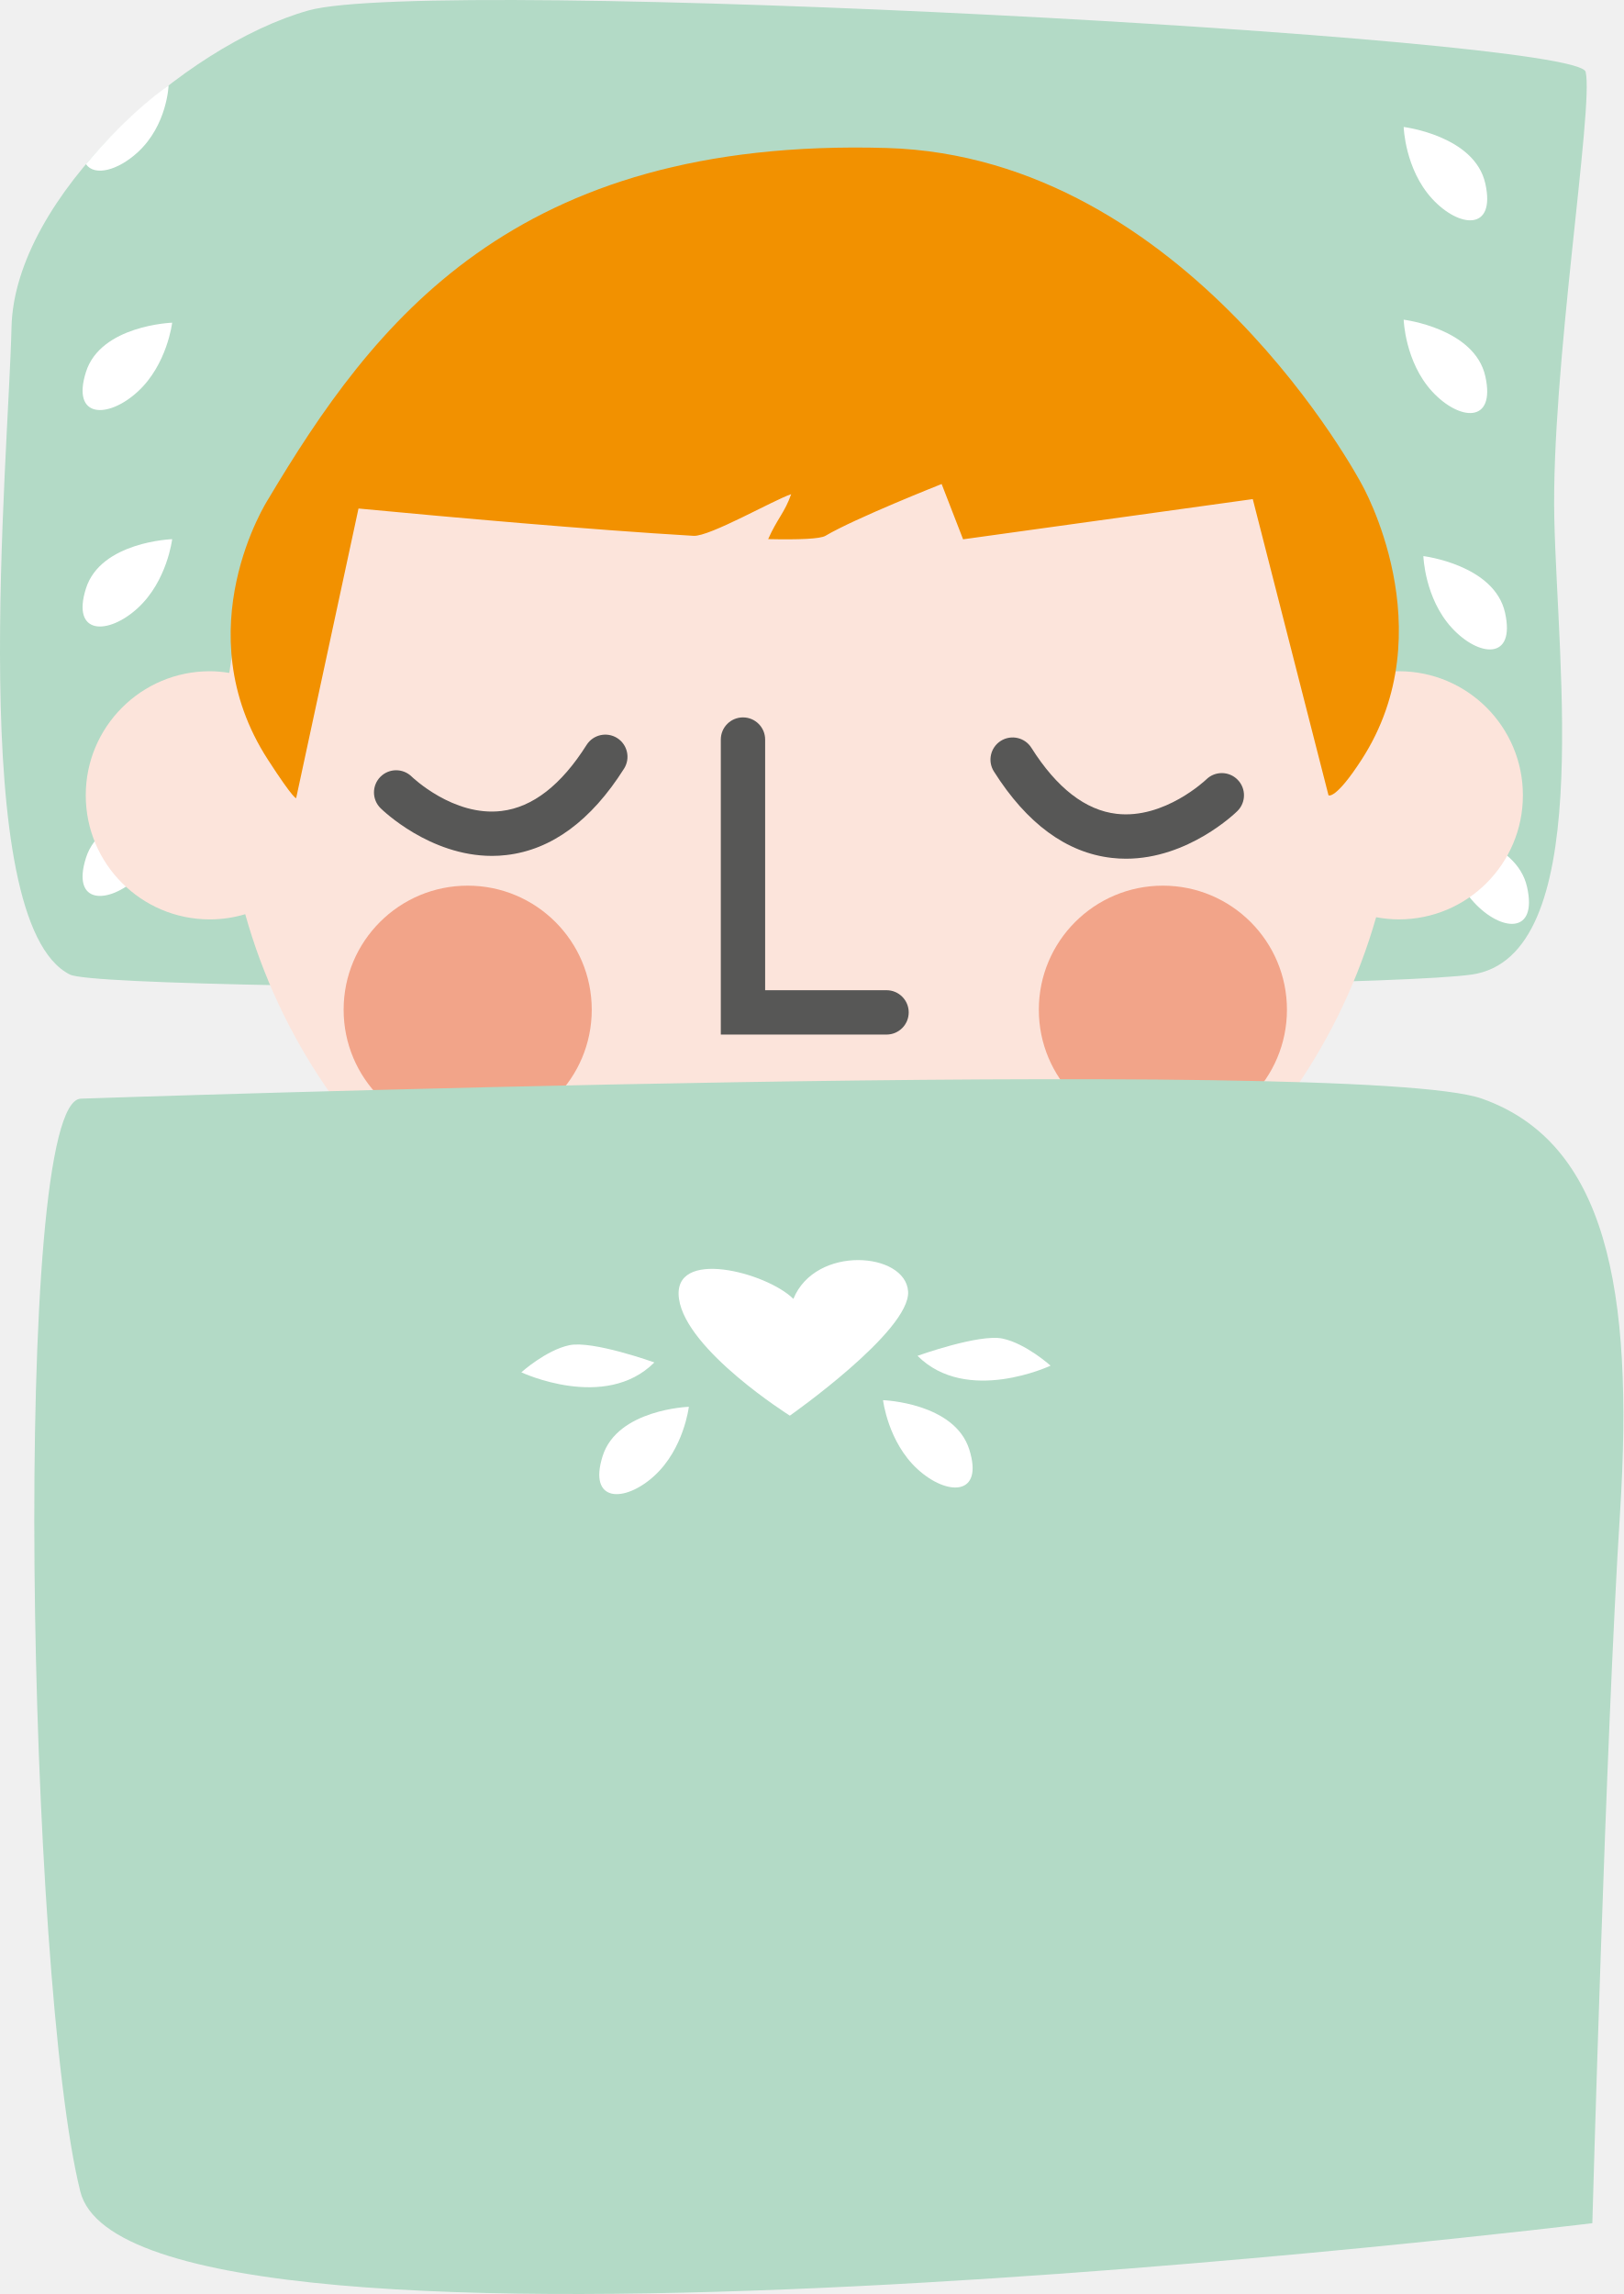
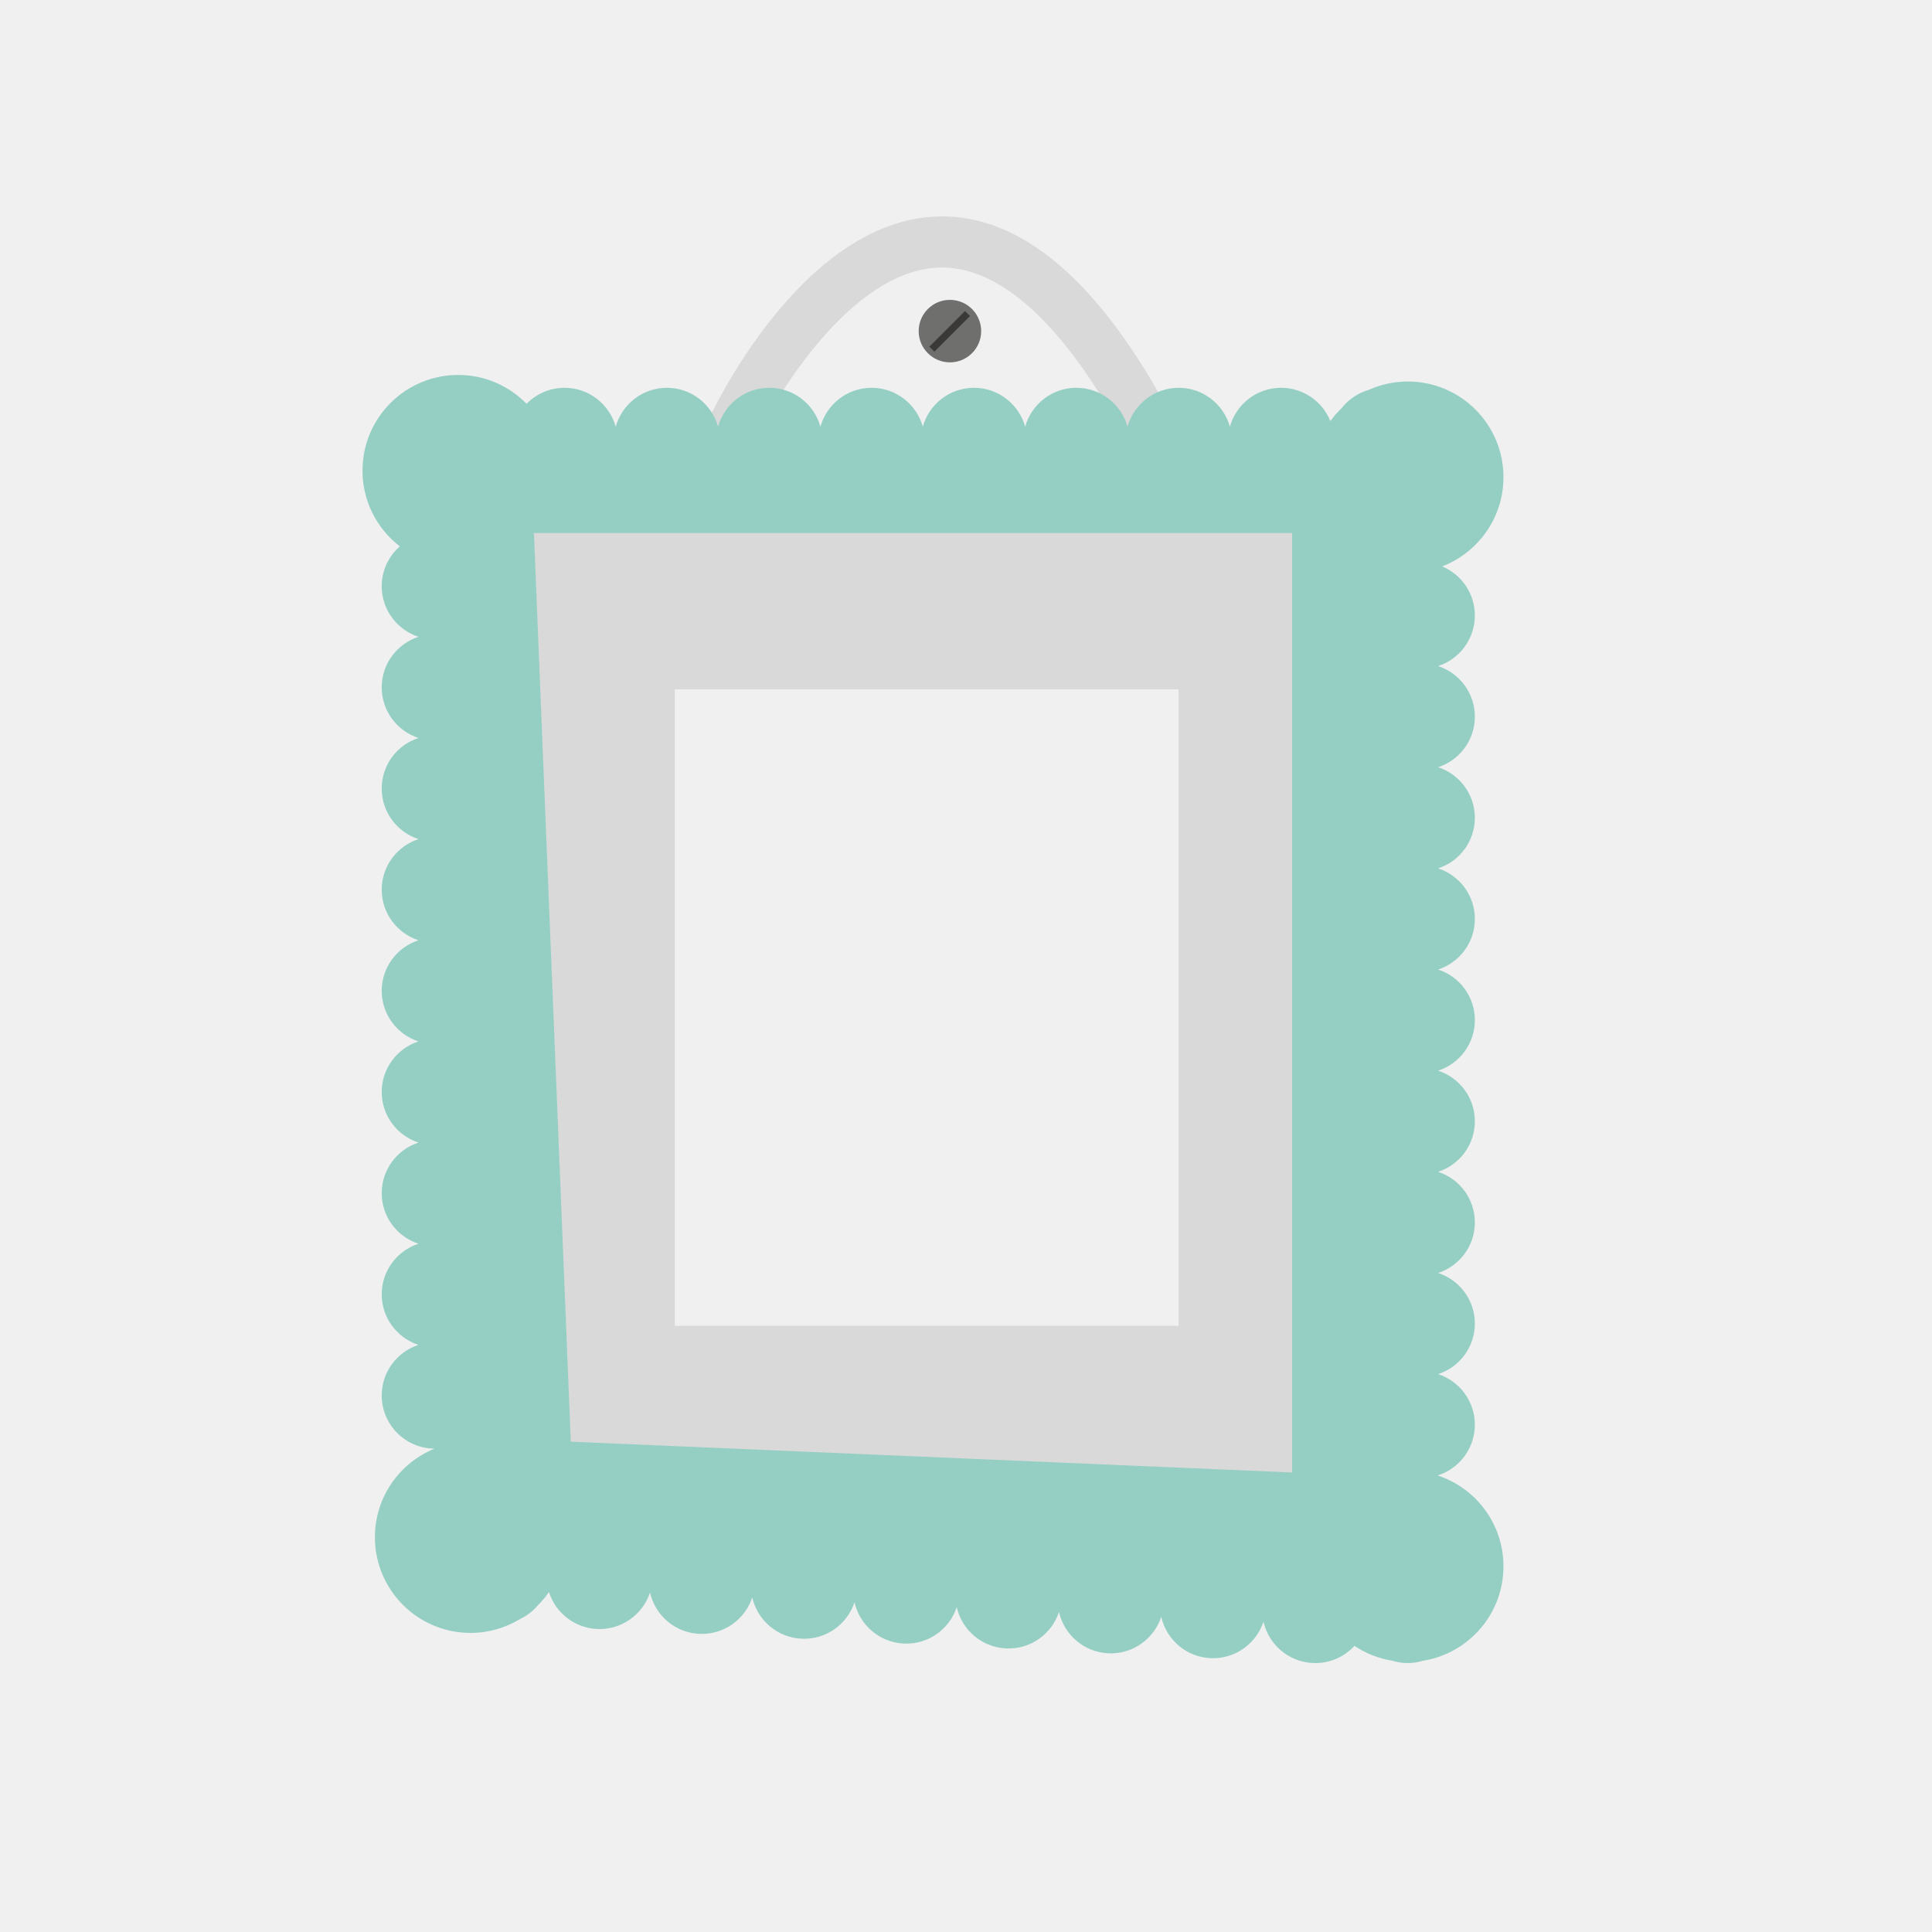
- <svg xmlns="http://www.w3.org/2000/svg" version="1.1" id="Layer_1" x="0px" y="0px" width="109.826" height="155.181" viewBox="0 0 109.826 155.181" enable-background="new 0 0 595.28 841.89" xml:space="preserve">
-   <defs id="defs4412" />
-   <g id="g4312" transform="translate(-234.1784,-313.9726)">
-     <g id="g4314">
-       <g id="g4316">
-         <path d="m 238.91,379.898 c 2.704,1.352 86.496,1.186 94.83,0 8.332,-1.186 5.814,-20.75 5.592,-30.83 -0.225,-10.079 2.686,-27.865 2.119,-30.237 -0.564,-2.372 -77.988,-6.522 -86.411,-4.15 -8.422,2.372 -19.885,12.63 -20.083,21.434 -0.197,8.803 -3.162,40.227 3.953,43.783 z" id="path4318" style="fill:#b3dac6" />
-       </g>
-       <g id="g4320">
-         <path d="m 245.584,319.753 c 0,0 -2.552,1.693 -5.591,5.323 0.578,0.837 2.152,0.435 3.5,-0.8 2,-1.833 2.091,-4.523 2.091,-4.523 z" id="path4322" style="fill:#ffffff" />
-       </g>
-       <g id="g4324">
-         <path d="m 245.826,335.802 c 0,0 -4.833,0.168 -5.833,3.334 -1,3.166 1.5,3.166 3.5,1.333 2,-1.833 2.333,-4.667 2.333,-4.667 z" id="path4326" style="fill:#ffffff" />
-       </g>
-       <g id="g4328">
-         <path d="m 245.826,350.445 c 0,0 -4.833,0.168 -5.833,3.334 -1,3.166 1.5,3.166 3.5,1.332 2,-1.832 2.333,-4.666 2.333,-4.666 z" id="path4330" style="fill:#ffffff" />
-       </g>
-       <g id="g4332">
-         <path d="m 245.826,368.67 c 0,0 -4.833,0.168 -5.833,3.334 -1,3.166 1.5,3.166 3.5,1.332 2,-1.832 2.333,-4.666 2.333,-4.666 z" id="path4334" style="fill:#ffffff" />
-       </g>
-       <g id="g4336">
-         <path d="m 329.141,322.563 c 0,0 4.801,0.584 5.523,3.824 0.723,3.241 -1.768,3.025 -3.602,1.026 -1.834,-1.999 -1.921,-4.85 -1.921,-4.85 z" id="path4338" style="fill:#ffffff" />
-       </g>
-       <g id="g4340">
-         <path d="m 329.141,335.599 c 0,0 4.801,0.585 5.523,3.825 0.722,3.24 -1.768,3.024 -3.602,1.026 -1.833,-1.998 -1.921,-4.851 -1.921,-4.851 z" id="path4342" style="fill:#ffffff" />
-       </g>
-       <g id="g4344">
-         <path d="m 330.473,351.591 c 0,0 4.801,0.584 5.525,3.825 0.723,3.24 -1.768,3.025 -3.604,1.025 -1.833,-1.998 -1.921,-4.85 -1.921,-4.85 z" id="path4346" style="fill:#ffffff" />
-       </g>
-       <g id="g4348">
-         <path d="m 331.967,370.154 c 0,0 4.801,0.586 5.523,3.826 0.722,3.24 -1.768,3.023 -3.602,1.025 -1.835,-1.997 -1.921,-4.851 -1.921,-4.851 z" id="path4350" style="fill:#ffffff" />
-       </g>
+ <svg xmlns="http://www.w3.org/2000/svg" version="1.1" id="Layer_1" x="0px" y="0px" width="226.77px" height="226.77px" viewBox="0 0 226.77 226.77" enable-background="new 0 0 226.77 226.77" xml:space="preserve">
+   <g>
+     <g>
+       <path fill="#D9D9D9" d="M132.201,51.647c-4.991-9.389-12.863-20.488-21.954-20.244C99.95,31.719,91.02,46.443,88.448,52.09    l-5.46-2.487c0.44-0.968,10.979-23.703,27.075-24.195c9.771-0.292,19.014,7.582,27.437,23.424L132.201,51.647z" />
    </g>
-     <g id="g4352">
-       <g id="g4354">
-         <path d="m 328.814,359.379 c -0.139,0 -0.273,0.014 -0.41,0.021 -2.758,-19.268 -19.321,-34.082 -39.352,-34.082 -20.062,0 -36.645,14.861 -39.362,34.174 -0.431,-0.068 -0.868,-0.113 -1.317,-0.113 -4.635,0 -8.393,3.758 -8.393,8.393 0,4.637 3.757,8.395 8.393,8.395 0.833,0 1.637,-0.126 2.396,-0.352 4.686,16.742 20.045,29.025 38.283,29.025 18.164,0 33.473,-12.184 38.225,-28.82 0.5,0.092 1.012,0.146 1.537,0.146 4.635,0 8.393,-3.758 8.393,-8.395 0,-4.634 -3.758,-8.392 -8.393,-8.392 z" id="path4356" style="fill:#fce4db" />
-       </g>
-       <g id="g4358">
-         <circle cx="265.819" cy="382.277" r="8.393" id="circle4360" style="fill:#f2a489" />
-       </g>
-       <g id="g4362">
-         <path d="m 267.461,371.871 c -4.21,0 -7.392,-3.084 -7.535,-3.225 -0.59,-0.581 -0.597,-1.531 -0.016,-2.121 0.58,-0.588 1.527,-0.597 2.118,-0.02 l 0,0 c 0.028,0.027 2.819,2.723 6.081,2.327 2.103,-0.249 4.038,-1.752 5.753,-4.466 0.443,-0.701 1.369,-0.907 2.069,-0.468 0.7,0.443 0.909,1.369 0.467,2.069 -2.229,3.528 -4.908,5.495 -7.964,5.847 -0.329,0.04 -0.654,0.057 -0.973,0.057 z" id="path4364" style="fill:#575756" />
-       </g>
-       <g id="g4366">
-         <path d="m 310.356,372.062 c -0.319,0 -0.644,-0.018 -0.974,-0.056 -3.056,-0.352 -5.735,-2.319 -7.964,-5.847 -0.442,-0.7 -0.233,-1.626 0.467,-2.069 0.702,-0.44 1.628,-0.232 2.069,0.468 1.72,2.722 3.662,4.226 5.771,4.468 3.229,0.372 6.031,-2.298 6.06,-2.325 0.589,-0.582 1.54,-0.574 2.121,0.016 0.581,0.59 0.575,1.54 -0.016,2.121 -0.142,0.141 -3.324,3.224 -7.534,3.224 z" id="path4368" style="fill:#575756" />
-       </g>
-       <g id="g4370">
-         <path d="m 294.155,383.957 -11.212,0 0,-19.955 c 0,-0.828 0.671,-1.5 1.5,-1.5 0.829,0 1.5,0.672 1.5,1.5 l 0,16.955 8.212,0 c 0.829,0 1.5,0.672 1.5,1.5 0,0.828 -0.671,1.5 -1.5,1.5 z" id="path4372" style="fill:#575756" />
-       </g>
-       <g id="g4374">
-         <path d="m 326.295,346.714 c 0,0 -11.686,-22.139 -32.14,-22.731 -25.285,-0.733 -34.737,11.861 -41.852,23.791 0,0 -5.672,8.818 0,17.587 1.781,2.754 1.912,2.602 1.912,2.602 l 4.217,-19.591 c 6.143,0.582 15.667,1.438 22.67,1.848 1.082,0.063 5.467,-2.449 6.602,-2.818 -0.442,1.26 -0.948,1.658 -1.557,3.04 2.097,0.046 3.519,-0.013 3.875,-0.224 2.004,-1.187 7.861,-3.504 7.861,-3.504 l 1.451,3.741 19.598,-2.72 5.123,20.036 c 0,0 0.458,0.344 2.239,-2.41 5.673,-8.769 0.001,-18.647 0.001,-18.647 z" id="path4376" style="fill:#f29100" />
-       </g>
-       <g id="g4378">
-         <circle cx="312.851" cy="382.277" r="8.393" id="circle4380" style="fill:#f2a489" />
-       </g>
-     </g>
-     <g id="g4382">
-       <g id="g4384">
-         <path d="m 239.649,388.293 c 0,0 86.419,-2.963 94.79,0 8.371,2.965 10.305,12.787 9.338,28.033 -0.967,15.248 -1.873,48.037 -1.873,48.037 0,0 -98.735,12.09 -102.292,-2.141 -3.558,-14.228 -4.719,-73.775 0.037,-73.929 z" id="path4386" style="fill:#b3dac6" />
-       </g>
-       <g id="g4388">
-         <g id="g4390">
-           <path d="m 287.852,401.838 c -1.786,-1.785 -8.238,-3.5 -7.738,0 0.5,3.5 7.5,7.898 7.5,7.898 0,0 8.167,-5.732 8,-8.398 -0.167,-2.666 -6.258,-3.168 -7.762,0.5 z" id="path4392" style="fill:#ffffff" />
-         </g>
-         <g id="g4394">
-           <path d="m 278.448,406.137 c 0,0 -4.17,-1.498 -5.752,-1.166 -1.582,0.334 -3.248,1.834 -3.248,1.834 0,0 5.667,2.666 9,-0.668 z" id="path4396" style="fill:#ffffff" />
-         </g>
-         <g id="g4398">
-           <path d="m 280.781,409.137 c 0,0 -4.833,0.168 -5.833,3.334 -1,3.166 1.5,3.166 3.5,1.334 2,-1.834 2.333,-4.668 2.333,-4.668 z" id="path4400" style="fill:#ffffff" />
-         </g>
-         <g id="g4402">
-           <path d="m 296.252,405.689 c 0,0 4.17,-1.5 5.752,-1.166 1.582,0.332 3.248,1.832 3.248,1.832 0,0 -5.667,2.666 -9,-0.666 z" id="path4404" style="fill:#ffffff" />
-         </g>
-         <g id="g4406">
-           <path d="m 293.919,408.689 c 0,0 4.833,0.168 5.833,3.334 1,3.166 -1.5,3.166 -3.5,1.332 -2,-1.832 -2.333,-4.666 -2.333,-4.666 z" id="path4408" style="fill:#ffffff" />
-         </g>
-       </g>
-     </g>
+     <path fill="#D9D9D9" d="M61,60.852l3.75,110.968l89.486,2.593l-0.486-114.1L61,60.852z M138.331,155.617H79.21V80.912h59.121   V155.617z" />
+     <path fill="#95CFC4" d="M168.746,173.182c2.53-0.797,4.366-3.162,4.366-5.957c0-2.772-1.81-5.121-4.312-5.935   c2.503-0.813,4.312-3.162,4.312-5.938c0-2.772-1.81-5.121-4.312-5.935c2.503-0.813,4.312-3.162,4.312-5.938   c0-2.772-1.81-5.121-4.312-5.935c2.503-0.813,4.312-3.162,4.312-5.938c0-2.772-1.81-5.12-4.312-5.935   c2.503-0.813,4.312-3.162,4.312-5.938c0-2.772-1.81-5.12-4.312-5.935c2.503-0.812,4.312-3.162,4.312-5.937   c0-2.773-1.81-5.121-4.312-5.936c2.503-0.812,4.312-3.162,4.312-5.937c0-2.773-1.81-5.121-4.312-5.936   c2.503-0.812,4.312-3.162,4.312-5.937c0-2.773-1.81-5.121-4.312-5.936c2.503-0.812,4.312-3.162,4.312-5.937   c0-2.593-1.579-4.815-3.829-5.759c4.202-1.624,7.188-5.694,7.188-10.473c0-6.203-5.029-11.231-11.233-11.231   c-1.64,0-3.192,0.358-4.599,0.99c-1.262,0.367-2.356,1.119-3.152,2.124c-0.489,0.469-0.935,0.98-1.334,1.529   c-0.926-2.288-3.164-3.904-5.784-3.904c-2.865,0-5.273,1.933-6.009,4.562c-0.735-2.629-3.143-4.562-6.008-4.562   c-2.863,0-5.271,1.933-6.008,4.562c-0.734-2.629-3.143-4.562-6.006-4.562c-2.865,0-5.272,1.933-6.008,4.562   c-0.735-2.629-3.144-4.562-6.008-4.562s-5.272,1.933-6.008,4.562c-0.734-2.63-3.144-4.562-6.007-4.562   c-2.865,0-5.272,1.933-6.008,4.562c-0.735-2.63-3.143-4.562-6.007-4.562s-5.272,1.933-6.007,4.562   c-0.735-2.629-3.144-4.562-6.008-4.562s-5.272,1.933-6.008,4.562c-0.734-2.63-3.143-4.562-6.007-4.562   c-1.746,0-3.323,0.72-4.456,1.874c-2.04-2.085-4.88-3.382-8.025-3.382c-6.204,0-11.233,5.029-11.233,11.232   c0,3.62,1.719,6.831,4.378,8.886c-1.299,1.146-2.122,2.814-2.122,4.681c0,2.774,1.811,5.123,4.313,5.938   c-2.503,0.812-4.313,3.161-4.313,5.935c0,2.774,1.811,5.123,4.313,5.938c-2.503,0.812-4.313,3.161-4.313,5.935   c0,2.774,1.811,5.123,4.313,5.938c-2.503,0.812-4.313,3.161-4.313,5.935c0,2.774,1.811,5.123,4.313,5.938   c-2.503,0.812-4.313,3.161-4.313,5.935c0,2.774,1.811,5.123,4.313,5.938c-2.503,0.812-4.313,3.16-4.313,5.935   s1.811,5.123,4.313,5.938c-2.503,0.812-4.313,3.16-4.313,5.935s1.811,5.123,4.313,5.937c-2.503,0.813-4.313,3.161-4.313,5.936   c0,2.773,1.811,5.123,4.313,5.937c-2.503,0.813-4.313,3.161-4.313,5.936c0,3.434,2.771,6.216,6.196,6.242   c-4.103,1.673-6.995,5.693-6.995,10.396c0,6.205,5.029,11.234,11.233,11.234c2.12,0,4.096-0.6,5.788-1.619   c0.825-0.389,1.551-0.955,2.132-1.65c0.47-0.468,0.895-0.979,1.275-1.524c0.773,2.407,2.968,4.205,5.645,4.332   c2.86,0.137,5.357-1.681,6.217-4.271c0.608,2.662,2.923,4.705,5.784,4.842c2.86,0.136,5.357-1.68,6.217-4.271   c0.609,2.662,2.923,4.706,5.785,4.841c2.86,0.137,5.357-1.678,6.217-4.271c0.609,2.66,2.923,4.703,5.784,4.841   c2.86,0.137,5.357-1.681,6.217-4.271c0.609,2.662,2.923,4.705,5.784,4.842c2.86,0.138,5.356-1.68,6.217-4.271   c0.609,2.662,2.923,4.705,5.785,4.842c2.861,0.135,5.356-1.68,6.216-4.272c0.609,2.661,2.923,4.707,5.784,4.842   c2.861,0.137,5.357-1.681,6.217-4.271c0.609,2.662,2.923,4.705,5.785,4.842c1.923,0.093,3.684-0.698,4.893-2.014   c1.312,0.881,2.82,1.48,4.443,1.745c0.483,0.146,0.99,0.243,1.518,0.269c0.737,0.035,1.447-0.065,2.115-0.27   c5.337-0.872,9.414-5.49,9.414-11.074C176.473,178.87,173.23,174.655,168.746,173.182z M151.664,62.562v110.271l-84.666-3.617   L62.67,62.562H151.664z" />
+     <circle fill="#6F6F6E" cx="111.498" cy="38.864" r="3.667" />
+     <rect x="111.052" y="35.933" transform="matrix(-0.7071 -0.7071 0.7071 -0.7071 162.7891 145.2122)" fill="#3A3938" width="0.834" height="5.916" />
  </g>
</svg>
